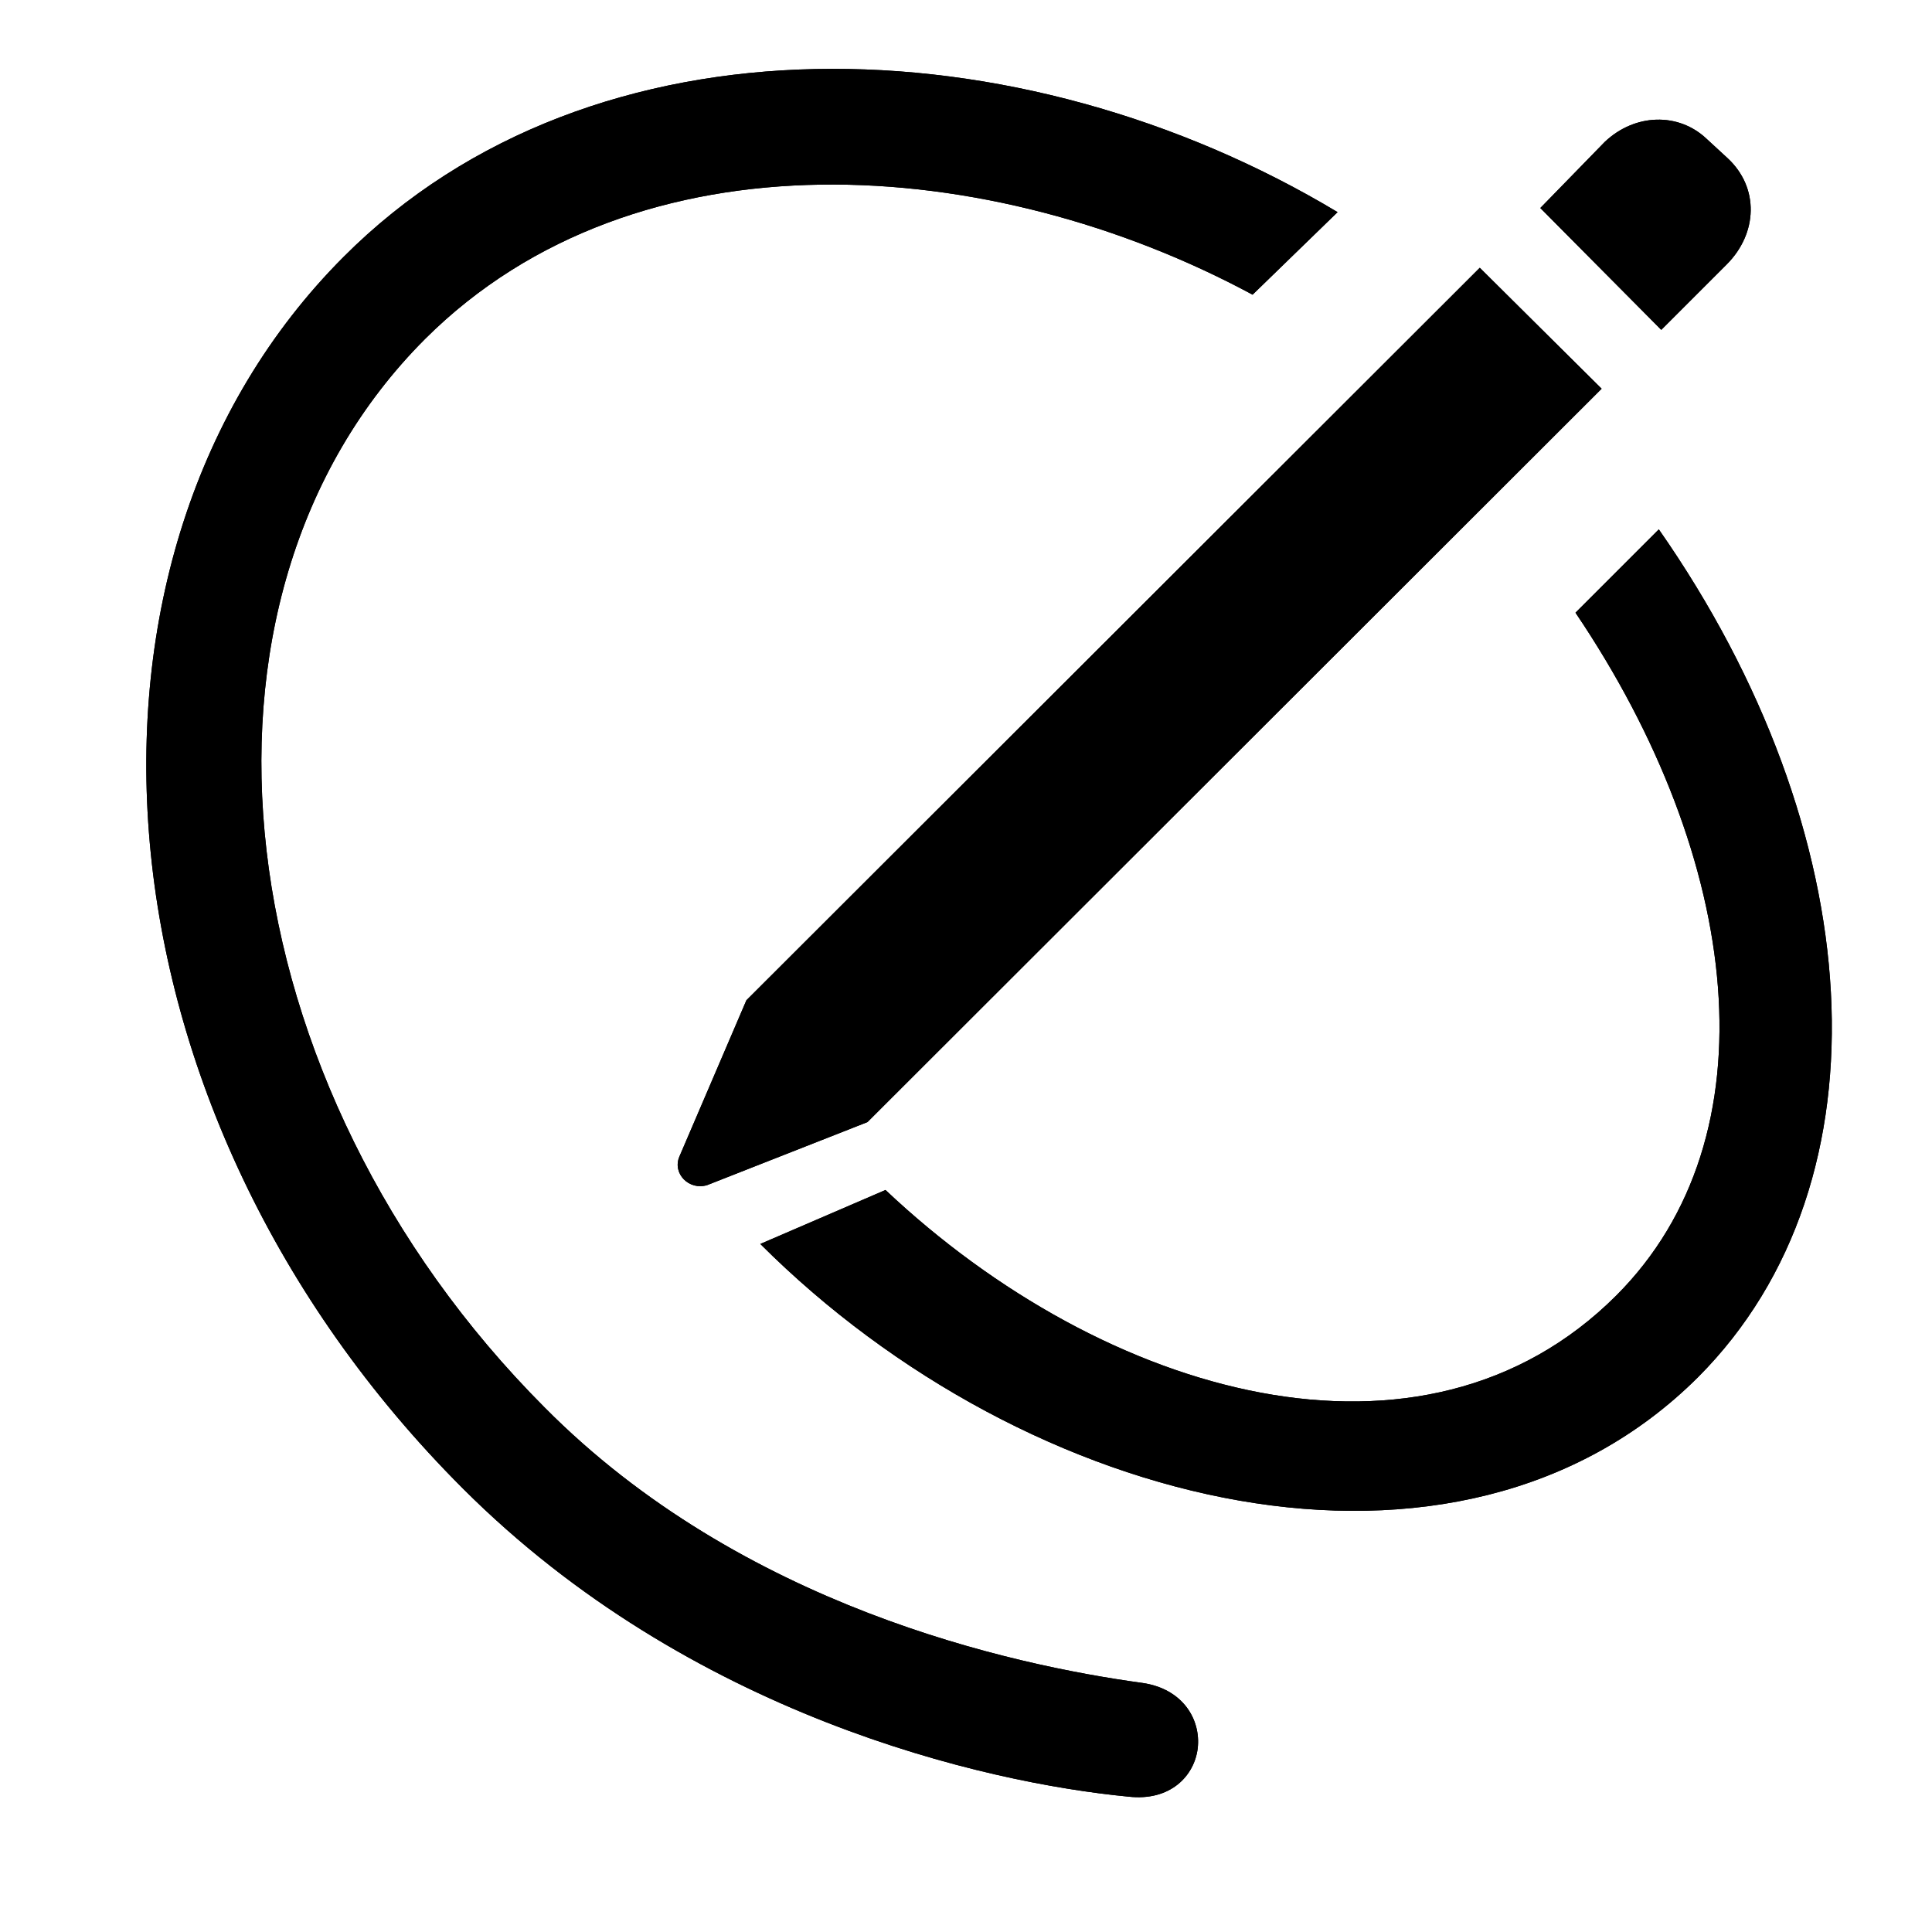
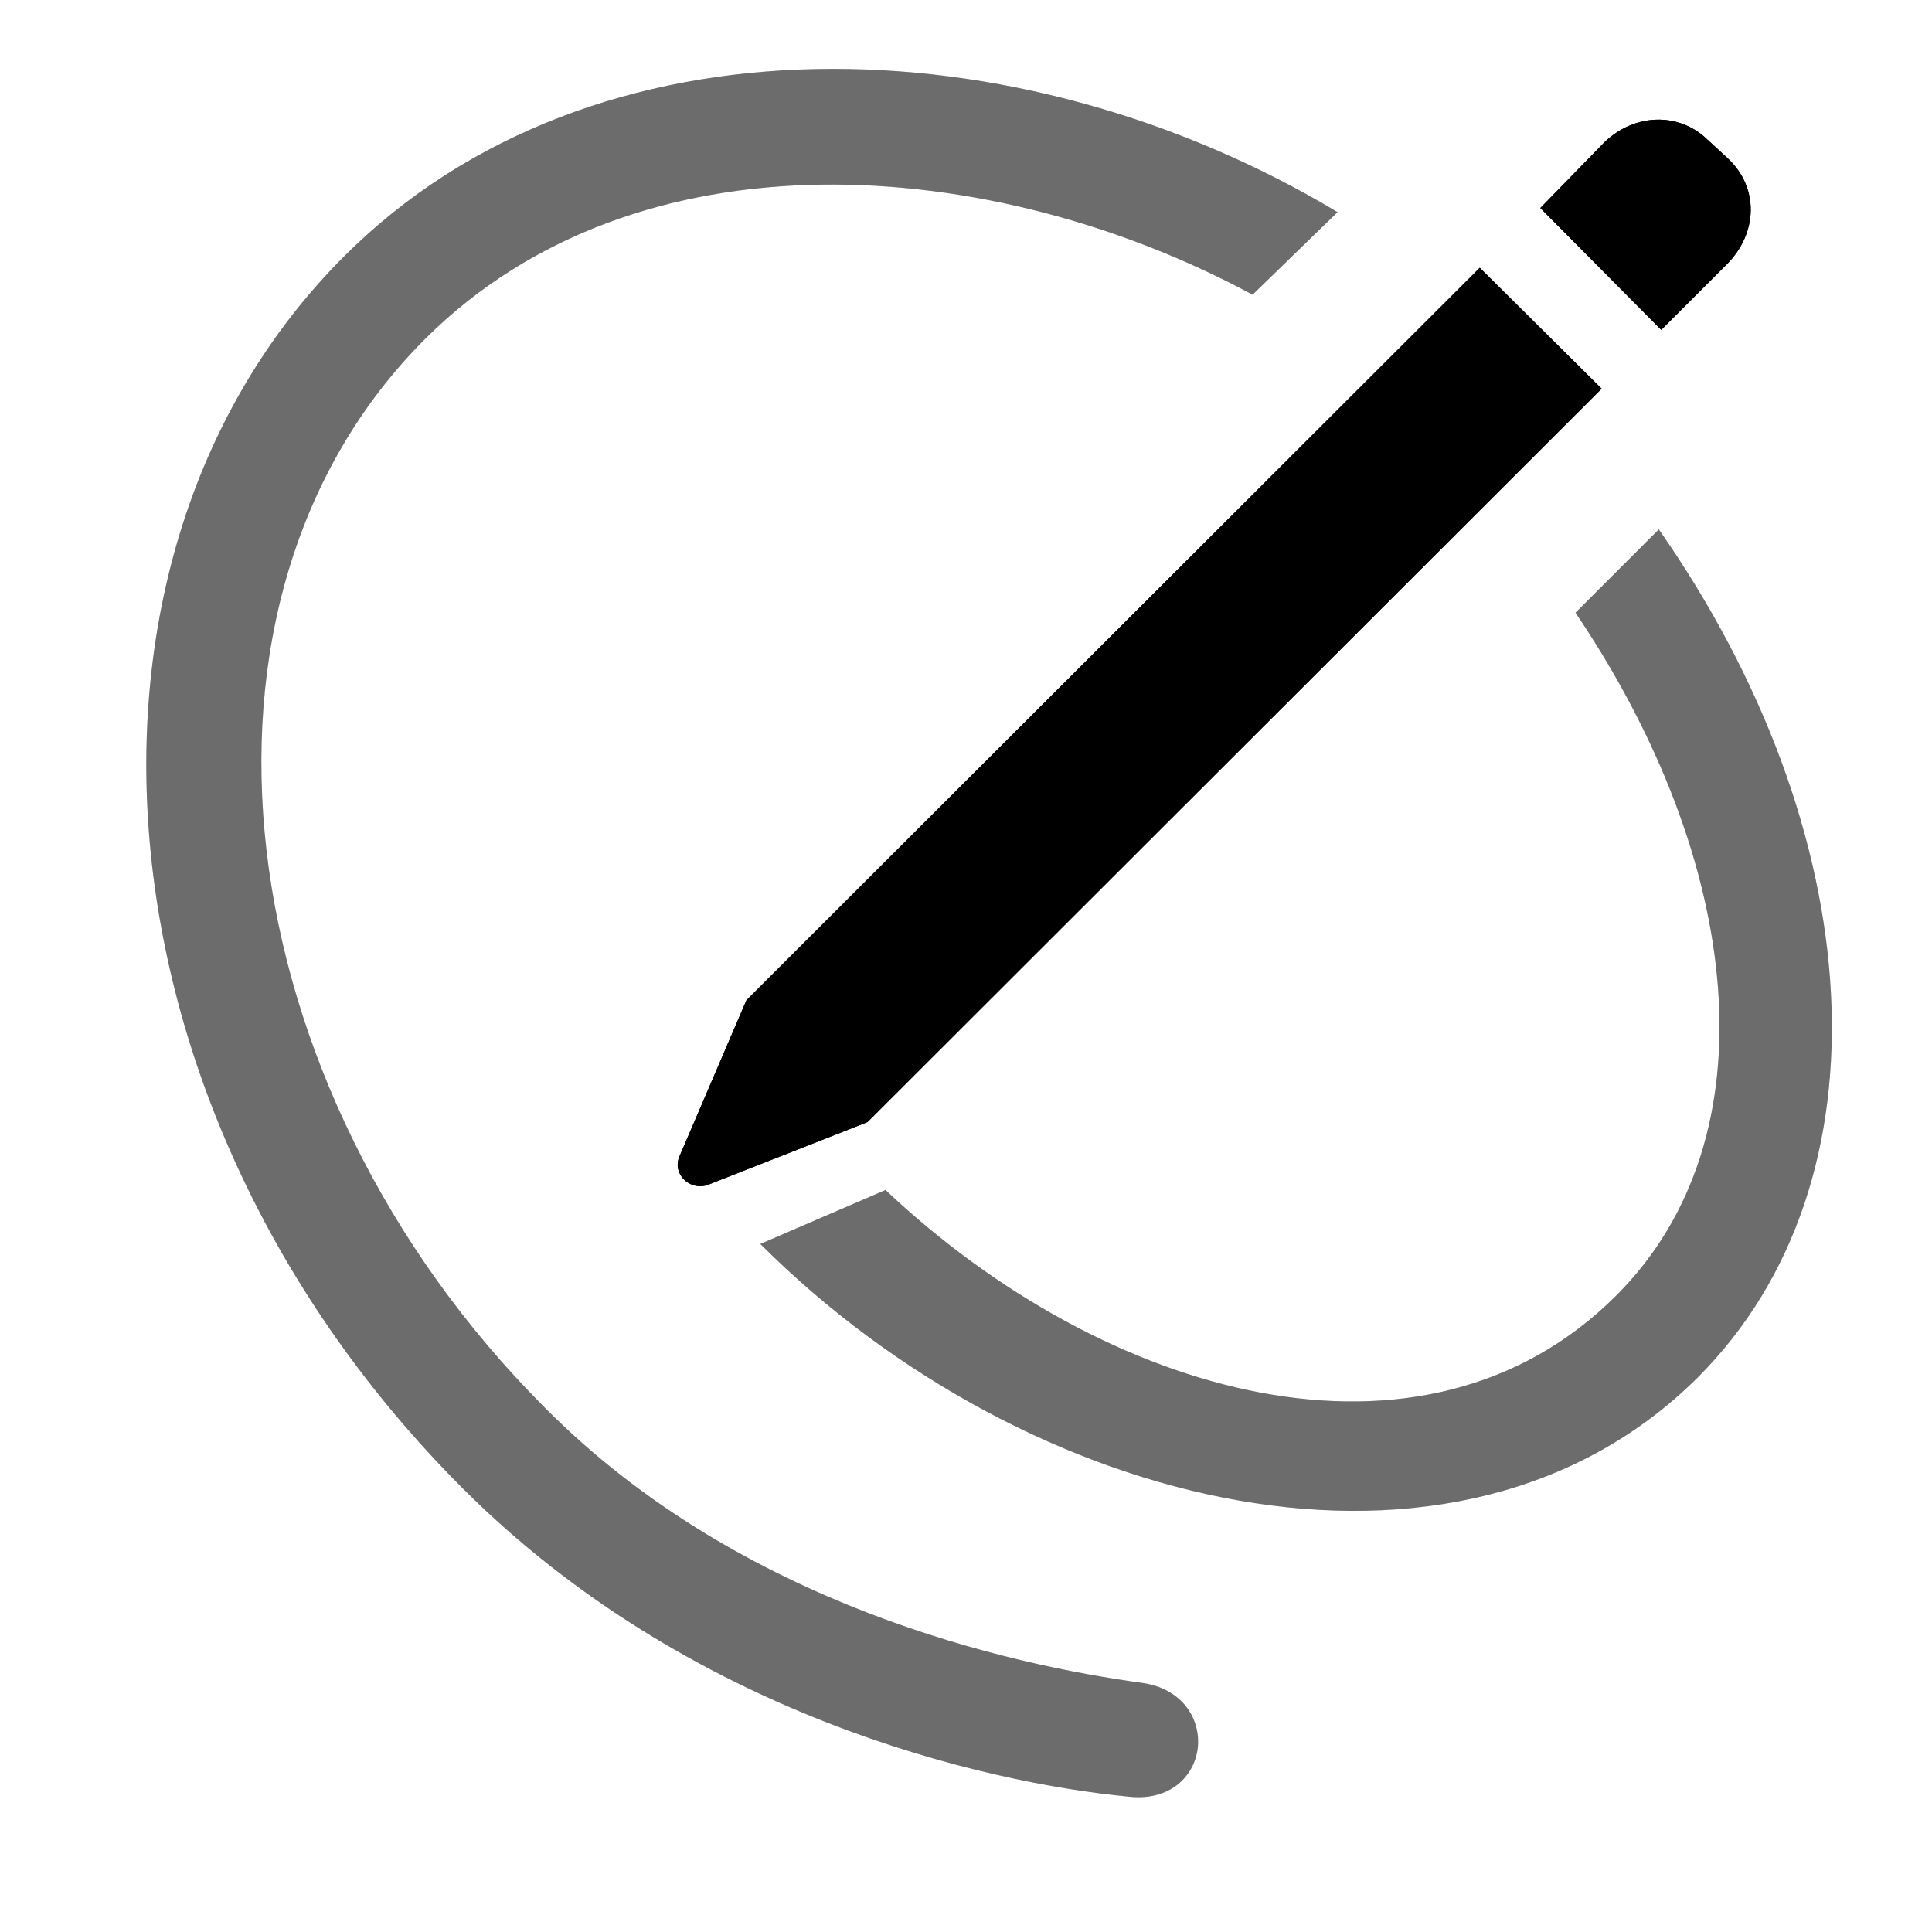
<svg xmlns="http://www.w3.org/2000/svg" width="15px" height="15px" viewBox="0 0 15 15" version="1.1">
  <g id="objects-tools/pencil-and-outline" stroke="none" stroke-width="1" fill="none" fill-rule="evenodd">
-     <g id="dark" fill="#000000" fill-rule="nonzero">
-       <path d="M9.299,13.574 C9.325,13.352 9.185,13.111 8.868,13.066 C7.852,12.927 5.757,12.47 4.228,10.927 C1.739,8.433 1.27,4.662 3.301,2.631 C4.951,0.987 7.7,1.196 9.725,2.288 L10.385,1.647 C7.922,0.168 4.608,0.047 2.666,1.996 C0.355,4.313 0.66,8.623 3.593,11.556 C5.351,13.314 7.636,13.841 8.76,13.949 C9.09,13.987 9.274,13.784 9.299,13.574 Z M12.898,2.561 L13.406,2.053 C13.647,1.812 13.66,1.457 13.413,1.228 L13.248,1.076 C13.032,0.873 12.695,0.879 12.46,1.101 L11.959,1.615 L12.898,2.561 Z M5.491,9.201 L6.735,8.712 L12.435,3.018 L11.489,2.079 L5.795,7.766 L5.275,8.979 C5.218,9.112 5.351,9.245 5.491,9.201 Z M13.184,10.692 C14.708,9.163 14.511,6.446 12.879,4.11 L12.232,4.757 C13.527,6.674 13.781,8.826 12.549,10.058 C11.051,11.556 8.576,10.845 6.875,9.239 L5.903,9.658 C7.979,11.733 11.318,12.552 13.184,10.692 Z" id="solid" />
+     <g id="dark" transform="translate(1, 0)" fill="#000000" fill-rule="nonzero">
+       <path d="M8.299,13.574 C8.325,13.352 8.185,13.111 7.868,13.066 C6.852,12.927 4.757,12.47 3.228,10.927 C0.739,8.433 0.27,4.662 2.301,2.631 C3.951,0.987 6.7,1.196 8.725,2.288 L9.385,1.647 C6.922,0.168 3.608,0.047 1.666,1.996 C-0.645,4.313 -0.34,8.623 2.593,11.556 C4.351,13.314 6.636,13.841 7.76,13.949 C8.09,13.987 8.274,13.784 8.299,13.574 Z M12.184,10.692 C13.708,9.163 13.511,6.446 11.879,4.11 L11.232,4.757 C12.527,6.674 12.781,8.826 11.549,10.058 C10.051,11.556 7.576,10.845 5.875,9.239 L4.903,9.658 C6.979,11.733 10.318,12.552 12.184,10.692 Z" id="translucent" opacity="0.35" />
+       <path d="M11.898,2.561 L12.406,2.053 C12.647,1.812 12.66,1.457 12.413,1.228 L12.248,1.076 C12.032,0.873 11.695,0.879 11.46,1.101 L10.959,1.615 L11.898,2.561 Z M4.491,9.201 L5.735,8.712 L11.435,3.018 L10.489,2.079 L4.795,7.766 L4.275,8.979 C4.218,9.112 4.351,9.245 4.491,9.201 Z" id="solid" />
    </g>
-     <g id="light" fill="#000000" fill-rule="nonzero">
-       <path d="M9.299,13.574 C9.325,13.352 9.185,13.111 8.868,13.066 C7.852,12.927 5.757,12.47 4.228,10.927 C1.739,8.433 1.27,4.662 3.301,2.631 C4.951,0.987 7.7,1.196 9.725,2.288 L10.385,1.647 C7.922,0.168 4.608,0.047 2.666,1.996 C0.355,4.313 0.66,8.623 3.593,11.556 C5.351,13.314 7.636,13.841 8.76,13.949 C9.09,13.987 9.274,13.784 9.299,13.574 Z M12.898,2.561 L13.406,2.053 C13.647,1.812 13.66,1.457 13.413,1.228 L13.248,1.076 C13.032,0.873 12.695,0.879 12.46,1.101 L11.959,1.615 L12.898,2.561 Z M5.491,9.201 L6.735,8.712 L12.435,3.018 L11.489,2.079 L5.795,7.766 L5.275,8.979 C5.218,9.112 5.351,9.245 5.491,9.201 Z M13.184,10.692 C14.708,9.163 14.511,6.446 12.879,4.11 L12.232,4.757 C13.527,6.674 13.781,8.826 12.549,10.058 C11.051,11.556 8.576,10.845 6.875,9.239 L5.903,9.658 C7.979,11.733 11.318,12.552 13.184,10.692 Z" id="solid" />
+     <g id="light" transform="translate(1, 0)" fill="#000000" fill-rule="nonzero">
+       <path d="M8.299,13.574 C8.325,13.352 8.185,13.111 7.868,13.066 C6.852,12.927 4.757,12.47 3.228,10.927 C0.739,8.433 0.27,4.662 2.301,2.631 C3.951,0.987 6.7,1.196 8.725,2.288 L9.385,1.647 C6.922,0.168 3.608,0.047 1.666,1.996 C-0.645,4.313 -0.34,8.623 2.593,11.556 C4.351,13.314 6.636,13.841 7.76,13.949 C8.09,13.987 8.274,13.784 8.299,13.574 Z M12.184,10.692 C13.708,9.163 13.511,6.446 11.879,4.11 L11.232,4.757 C12.527,6.674 12.781,8.826 11.549,10.058 C10.051,11.556 7.576,10.845 5.875,9.239 L4.903,9.658 C6.979,11.733 10.318,12.552 12.184,10.692 Z" id="translucent" opacity="0.35" />
+       <path d="M11.898,2.561 L12.406,2.053 C12.647,1.812 12.66,1.457 12.413,1.228 L12.248,1.076 C12.032,0.873 11.695,0.879 11.46,1.101 L10.959,1.615 L11.898,2.561 Z M4.491,9.201 L5.735,8.712 L11.435,3.018 L10.489,2.079 L4.795,7.766 L4.275,8.979 C4.218,9.112 4.351,9.245 4.491,9.201 Z" id="solid" />
    </g>
  </g>
</svg>
